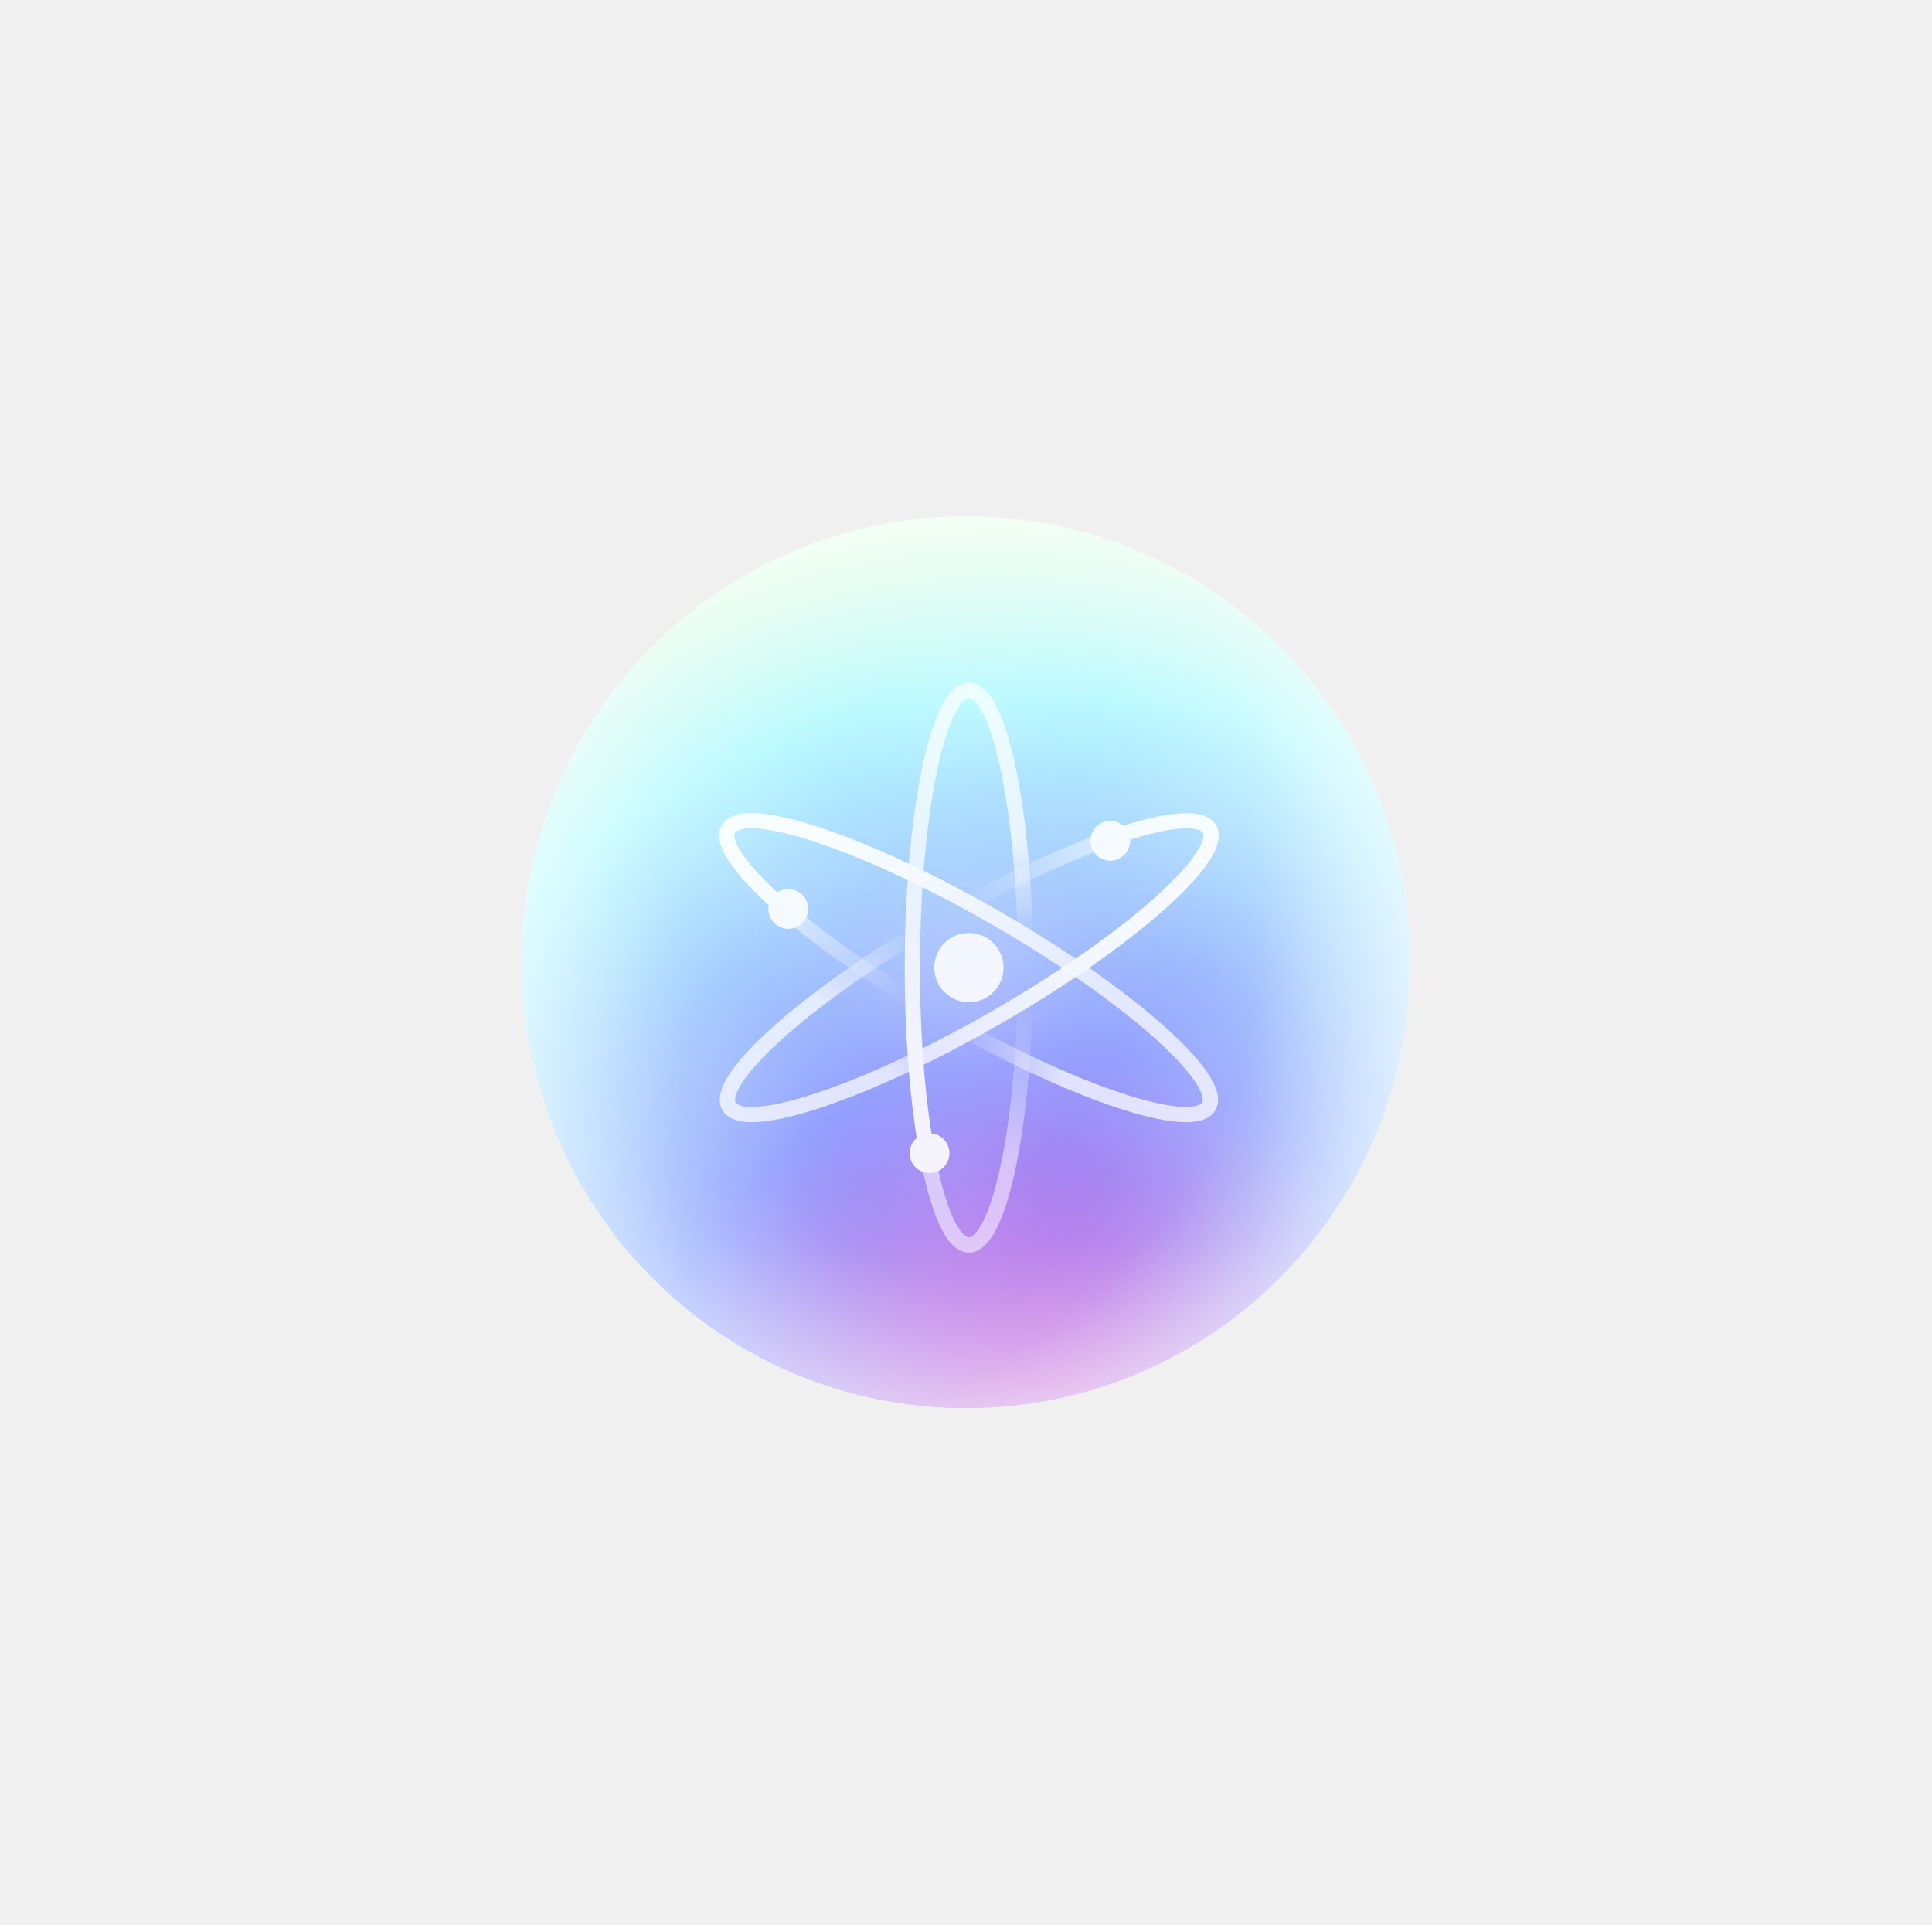
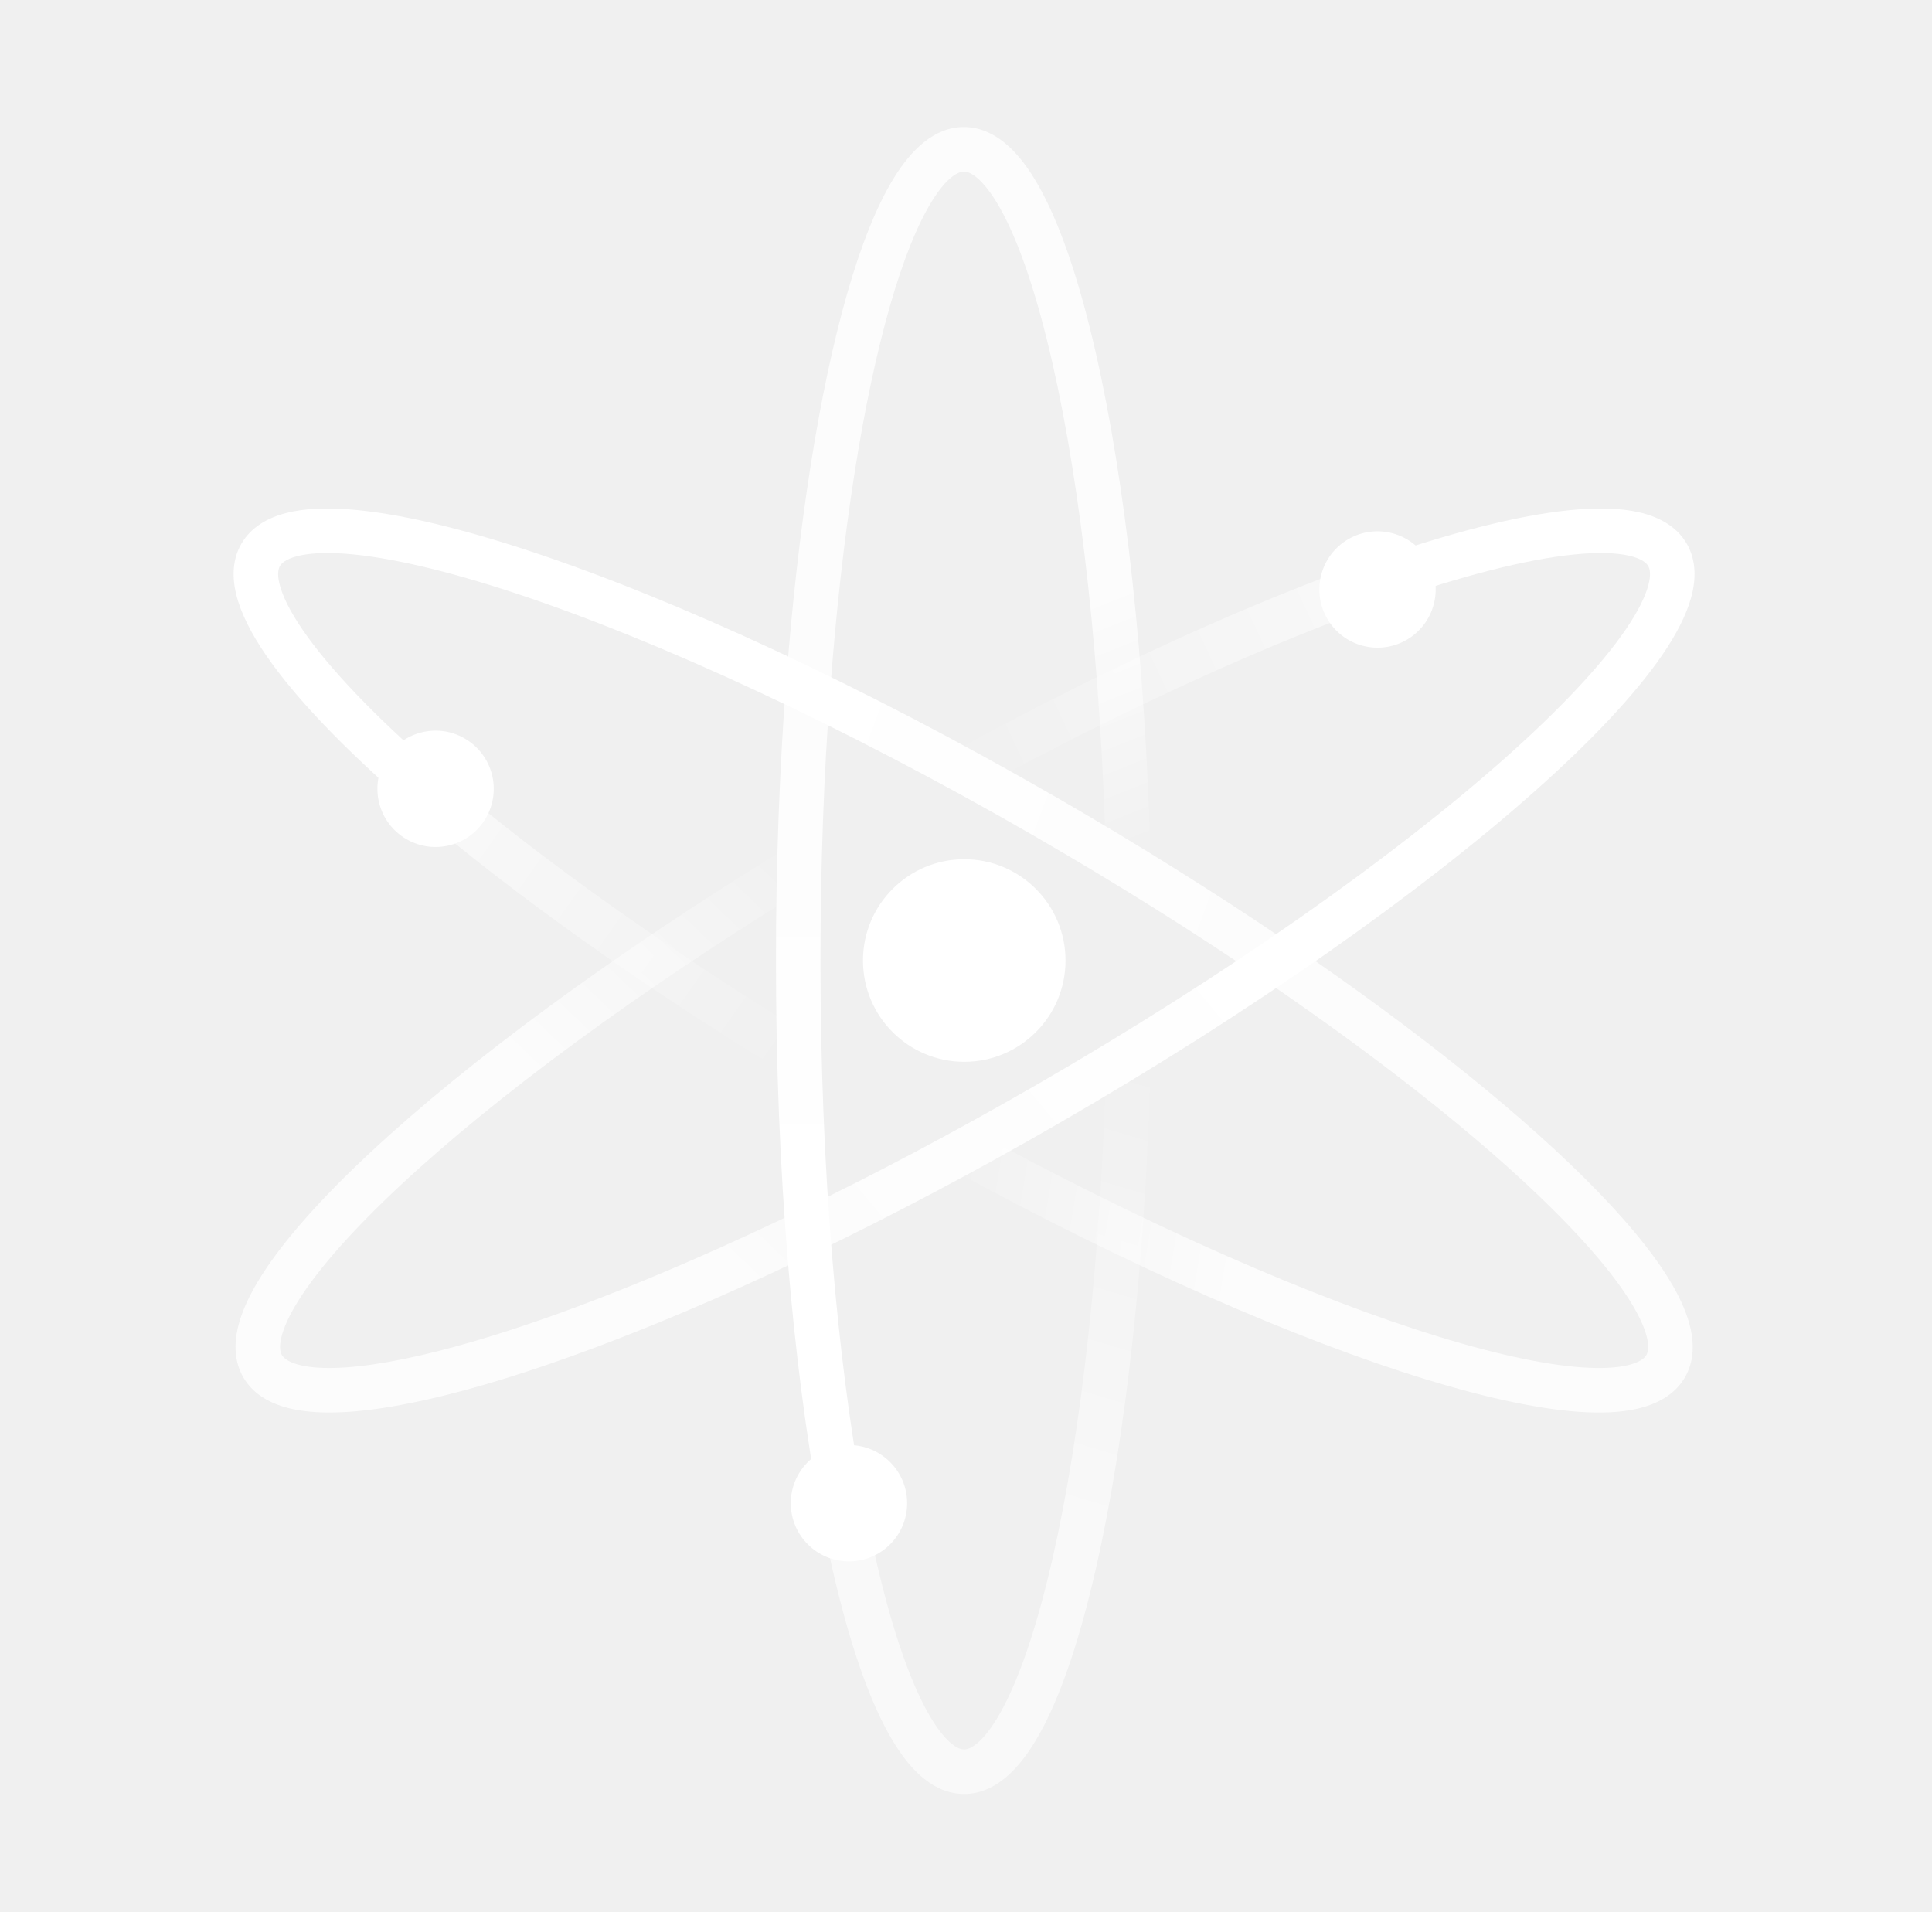
- <svg xmlns="http://www.w3.org/2000/svg" width="272" height="271" viewBox="0 0 272 271" fill="none">
-   <g filter="url(#filter0_i-200168)">
-     <path d="M135.997 198.269C170.536 198.269 198.536 170.167 198.536 135.5C198.536 100.834 170.536 72.731 135.997 72.731C101.458 72.731 73.459 100.834 73.459 135.5C73.459 170.167 101.458 198.269 135.997 198.269Z" fill="url(#paint0_radial-227617)" />
-     <path d="M135.997 198.269C170.536 198.269 198.536 170.167 198.536 135.5C198.536 100.834 170.536 72.731 135.997 72.731C101.458 72.731 73.459 100.834 73.459 135.5C73.459 170.167 101.458 198.269 135.997 198.269Z" fill="url(#paint1_radial-946913)" fill-opacity="0.3" style="mix-blend-mode:hard-light" />
-   </g>
-   <g style="mix-blend-mode:overlay" opacity="0.9" filter="url(#filter1_d-712493)">
-     <path fill-rule="evenodd" clip-rule="evenodd" d="M140.655 165.081C142.054 158.979 143.026 150.435 143.261 140.775L145.404 140.827C145.167 150.58 144.185 159.276 142.744 165.56C142.026 168.694 141.181 171.285 140.227 173.118C139.75 174.033 139.219 174.813 138.62 175.376C138.016 175.944 137.274 176.353 136.414 176.353C135.426 176.353 134.599 175.817 133.946 175.113C133.291 174.406 132.709 173.424 132.186 172.26C131.137 169.926 130.223 166.623 129.48 162.648L131.588 162.254C132.317 166.159 133.193 169.272 134.141 171.382C134.617 172.44 135.086 173.189 135.519 173.656C135.954 174.126 136.252 174.209 136.414 174.209C136.556 174.209 136.798 174.147 137.152 173.815C137.51 173.478 137.909 172.929 138.326 172.128C139.158 170.53 139.954 168.141 140.655 165.081Z" fill="url(#paint2_linear-137556)" />
-     <path fill-rule="evenodd" clip-rule="evenodd" d="M132.843 104.76C131.561 109.245 130.542 115.633 129.983 123.134L127.846 122.975C128.41 115.395 129.445 108.848 130.783 104.17C131.449 101.839 132.208 99.911 133.058 98.542C133.866 97.24 134.968 96.114 136.414 96.114C137.274 96.114 138.016 96.523 138.62 97.09C139.219 97.654 139.75 98.433 140.227 99.349C141.181 101.182 142.026 103.773 142.744 106.907C144.185 113.191 145.167 121.887 145.404 131.64L143.261 131.692C143.026 122.032 142.053 113.488 140.655 107.385C139.954 104.326 139.158 101.937 138.325 100.338C137.909 99.538 137.509 98.989 137.152 98.652C136.798 98.32 136.555 98.258 136.414 98.258C136.163 98.258 135.619 98.481 134.879 99.672C134.18 100.797 133.487 102.509 132.843 104.76Z" fill="url(#paint3_linear-134806)" />
-     <path fill-rule="evenodd" clip-rule="evenodd" d="M129.988 123.134C129.684 127.224 129.517 131.634 129.517 136.233C129.517 146.274 130.313 155.403 131.593 162.254L129.485 162.648C128.177 155.638 127.373 146.374 127.373 136.233C127.373 131.583 127.542 127.119 127.851 122.975L129.988 123.134Z" fill="url(#paint4_linear-743256)" />
-     <path fill-rule="evenodd" clip-rule="evenodd" d="M128.98 139.875C122.026 135.63 116.019 131.326 111.558 127.523L110.167 129.154C114.733 133.046 120.836 137.415 127.863 141.705L128.98 139.875Z" fill="url(#paint5_linear-335842)" />
-     <path fill-rule="evenodd" clip-rule="evenodd" d="M159.231 154.332C153.248 152.492 145.363 149.062 136.88 144.436L135.854 146.318C144.418 150.989 152.439 154.486 158.601 156.38C161.674 157.325 164.34 157.889 166.405 157.979C167.436 158.024 168.376 157.954 169.164 157.716C169.957 157.477 170.682 157.039 171.112 156.294C171.838 155.036 171.408 153.513 170.678 152.156C169.91 150.728 168.608 149.098 166.908 147.345C163.497 143.827 158.303 139.634 151.975 135.335L150.771 137.108C157.033 141.363 162.097 145.463 165.369 148.837C167.011 150.53 168.158 151.996 168.79 153.171C169.46 154.417 169.382 155.004 169.256 155.222C169.185 155.345 169.01 155.524 168.545 155.664C168.075 155.806 167.4 155.877 166.498 155.837C164.698 155.759 162.232 155.254 159.231 154.332Z" fill="url(#paint6_linear-258408)" />
-     <path fill-rule="evenodd" clip-rule="evenodd" d="M139.818 130.256C143.74 132.521 147.422 134.834 150.77 137.108L151.974 135.335C148.582 133.03 144.855 130.689 140.89 128.4C131.507 122.983 122.529 118.859 115.596 116.556C112.139 115.407 109.136 114.693 106.823 114.519C105.669 114.431 104.625 114.473 103.759 114.699C102.89 114.926 102.087 115.371 101.623 116.174C101.125 117.036 101.18 118.029 101.469 118.953C101.76 119.881 102.329 120.885 103.088 121.93C104.61 124.027 107.05 126.496 110.168 129.153L111.559 127.522C108.496 124.911 106.201 122.569 104.823 120.671C104.131 119.718 103.708 118.928 103.515 118.312C103.32 117.691 103.398 117.387 103.479 117.246C103.555 117.114 103.754 116.916 104.3 116.773C104.847 116.63 105.629 116.578 106.662 116.656C108.721 116.812 111.532 117.465 114.921 118.59C121.681 120.836 130.524 124.891 139.818 130.256Z" fill="url(#paint7_linear-748342)" />
-     <path fill-rule="evenodd" clip-rule="evenodd" d="M137.171 127.921C144.371 124.006 151.136 120.956 156.664 119.013L155.953 116.991C150.294 118.98 143.423 122.082 136.147 126.038L137.171 127.921Z" fill="url(#paint8_linear-597767)" />
-     <path fill-rule="evenodd" clip-rule="evenodd" d="M109.306 147.03C113.858 142.789 120.725 137.699 128.925 132.682L127.806 130.854C119.527 135.919 112.534 141.093 107.845 145.461C105.507 147.639 103.699 149.657 102.597 151.392C102.048 152.258 101.641 153.105 101.455 153.903C101.268 154.707 101.286 155.55 101.715 156.292C102.44 157.548 103.971 157.938 105.508 157.985C107.125 158.035 109.183 157.725 111.545 157.132C116.286 155.941 122.499 153.549 129.371 150.229L128.439 148.299C121.638 151.584 115.57 153.911 111.024 155.053C108.742 155.625 106.905 155.884 105.574 155.843C104.165 155.799 103.697 155.438 103.571 155.221C103.501 155.098 103.433 154.858 103.543 154.389C103.654 153.914 103.927 153.298 104.407 152.541C105.366 151.029 107.024 149.156 109.306 147.03Z" fill="url(#paint9_linear-018126)" />
-     <path fill-rule="evenodd" clip-rule="evenodd" d="M139.917 142.211C135.973 144.488 132.107 146.531 128.445 148.3L129.378 150.23C133.088 148.437 137.001 146.37 140.988 144.067C150.371 138.651 158.432 132.937 163.893 128.085C166.616 125.665 168.736 123.421 170.044 121.506C170.696 120.55 171.182 119.625 171.419 118.762C171.657 117.896 171.674 116.978 171.21 116.174C170.718 115.322 169.845 114.873 168.913 114.66C167.978 114.445 166.843 114.43 165.581 114.556C163.05 114.809 159.753 115.659 155.961 116.992L156.672 119.014C160.395 117.706 163.508 116.918 165.795 116.689C166.942 116.574 167.817 116.607 168.434 116.749C169.053 116.891 169.273 117.107 169.354 117.246C169.43 117.377 169.502 117.649 169.353 118.193C169.203 118.739 168.857 119.442 168.273 120.297C167.109 122.003 165.138 124.111 162.469 126.483C157.144 131.214 149.21 136.845 139.917 142.211Z" fill="url(#paint10_linear-763668)" />
-     <ellipse cx="130.87" cy="162.357" rx="2.8" ry="2.8" fill="white" />
-     <ellipse rx="2.8" ry="2.8" transform="matrix(0.499997 -0.866027 -0.866024 -0.500003 110.979 127.969)" fill="white" />
-     <ellipse rx="2.8" ry="2.8" transform="matrix(0.499999 0.866026 0.866024 -0.500002 156.313 118.375)" fill="white" />
-     <path fill-rule="evenodd" clip-rule="evenodd" d="M136.412 131.36C139.104 131.36 141.286 133.542 141.286 136.234C141.286 138.927 139.104 141.109 136.412 141.109C133.72 141.109 131.537 138.927 131.537 136.234C131.537 133.542 133.72 131.36 136.412 131.36Z" fill="white" />
-   </g>
+ <svg xmlns="http://www.w3.org/2000/svg" width="93" height="92" viewBox="0 0 93 92" fill="none">
+   <path fill-rule="evenodd" clip-rule="evenodd" d="M50.651 75.081C52.05 68.979 53.022 60.435 53.257 50.775L55.4 50.827C55.163 60.58 54.181 69.276 52.74 75.56C52.022 78.694 51.178 81.285 50.223 83.118C49.746 84.033 49.215 84.813 48.616 85.376C48.012 85.944 47.27 86.353 46.41 86.353C45.422 86.353 44.595 85.817 43.942 85.113C43.287 84.406 42.705 83.424 42.182 82.26C41.133 79.926 40.219 76.623 39.477 72.648L41.584 72.254C42.313 76.159 43.189 79.272 44.138 81.382C44.613 82.441 45.082 83.189 45.515 83.656C45.95 84.126 46.248 84.209 46.41 84.209C46.552 84.209 46.794 84.147 47.148 83.815C47.506 83.478 47.905 82.929 48.322 82.128C49.154 80.53 49.95 78.141 50.651 75.081Z" fill="url(#paint0_linear)" />
+   <path fill-rule="evenodd" clip-rule="evenodd" d="M42.83 14.759C41.547 19.245 40.528 25.633 39.97 33.134L37.832 32.975C38.397 25.395 39.431 18.849 40.769 14.17C41.435 11.839 42.194 9.911 43.044 8.542C43.853 7.24 44.954 6.114 46.4 6.114C47.26 6.114 48.002 6.523 48.606 7.09C49.206 7.654 49.736 8.433 50.213 9.348C51.168 11.182 52.012 13.773 52.73 16.907C54.171 23.191 55.153 31.887 55.39 41.64L53.247 41.692C53.012 32.032 52.04 23.488 50.641 17.386C49.94 14.326 49.144 11.937 48.312 10.338C47.895 9.538 47.496 8.988 47.138 8.652C46.784 8.32 46.542 8.258 46.4 8.258C46.149 8.258 45.605 8.481 44.865 9.673C44.167 10.797 43.473 12.509 42.83 14.759Z" fill="url(#paint1_linear)" />
+   <path fill-rule="evenodd" clip-rule="evenodd" d="M39.967 33.134C39.662 37.224 39.495 41.634 39.495 46.233C39.495 56.275 40.292 65.403 41.571 72.254L39.464 72.648C38.155 65.638 37.352 56.374 37.352 46.233C37.352 41.583 37.521 37.119 37.829 32.975L39.967 33.134Z" fill="url(#paint2_linear)" />
+   <path fill-rule="evenodd" clip-rule="evenodd" d="M38.978 49.875C32.024 45.63 26.017 41.326 21.556 37.523L20.165 39.154C24.731 43.046 30.834 47.415 37.861 51.705L38.978 49.875Z" fill="url(#paint3_linear)" />
+   <path fill-rule="evenodd" clip-rule="evenodd" d="M69.227 64.332C63.244 62.492 55.359 59.062 46.876 54.436L45.85 56.318C54.414 60.989 62.435 64.486 68.597 66.38C71.67 67.325 74.336 67.889 76.401 67.979C77.432 68.024 78.372 67.954 79.16 67.716C79.953 67.477 80.678 67.039 81.108 66.294C81.834 65.036 81.404 63.513 80.674 62.156C79.906 60.728 78.604 59.098 76.904 57.345C73.493 53.827 68.299 49.634 61.971 45.335L60.767 47.108C67.029 51.363 72.093 55.463 75.365 58.837C77.007 60.53 78.154 61.996 78.786 63.171C79.456 64.417 79.378 65.004 79.252 65.222C79.181 65.345 79.006 65.524 78.541 65.664C78.071 65.806 77.396 65.877 76.494 65.837C74.694 65.759 72.228 65.254 69.227 64.332Z" fill="url(#paint4_linear)" />
+   <path fill-rule="evenodd" clip-rule="evenodd" d="M49.814 40.256C53.736 42.521 57.418 44.834 60.766 47.108L61.97 45.335C58.578 43.03 54.851 40.69 50.886 38.4C41.503 32.983 32.525 28.859 25.593 26.556C22.135 25.407 19.132 24.694 16.819 24.519C15.666 24.431 14.621 24.473 13.755 24.699C12.886 24.926 12.083 25.371 11.619 26.174C11.121 27.036 11.176 28.029 11.466 28.953C11.757 29.881 12.325 30.885 13.084 31.93C14.606 34.027 17.047 36.496 20.164 39.153L21.555 37.522C18.492 34.911 16.197 32.569 14.819 30.671C14.127 29.718 13.704 28.928 13.511 28.311C13.316 27.691 13.394 27.387 13.475 27.246C13.551 27.114 13.75 26.916 14.296 26.773C14.843 26.63 15.625 26.578 16.658 26.656C18.717 26.812 21.529 27.465 24.917 28.59C31.677 30.836 40.52 34.891 49.814 40.256Z" fill="url(#paint5_linear)" />
+   <path fill-rule="evenodd" clip-rule="evenodd" d="M47.157 37.922C54.357 34.007 61.123 30.956 66.65 29.013L65.94 26.991C60.28 28.98 53.409 32.082 46.133 36.038L47.157 37.922Z" fill="url(#paint6_linear)" />
+   <path fill-rule="evenodd" clip-rule="evenodd" d="M19.302 57.03C23.854 52.789 30.721 47.699 38.921 42.682L37.802 40.854C29.523 45.919 22.53 51.093 17.841 55.461C15.503 57.639 13.695 59.657 12.594 61.392C12.044 62.258 11.637 63.105 11.451 63.903C11.264 64.707 11.283 65.55 11.711 66.292C12.436 67.548 13.967 67.938 15.505 67.985C17.122 68.035 19.179 67.725 21.542 67.132C26.282 65.941 32.495 63.549 39.367 60.229L38.435 58.299C31.634 61.584 25.566 63.911 21.02 65.052C18.738 65.625 16.901 65.884 15.571 65.843C14.161 65.799 13.693 65.438 13.568 65.221C13.497 65.098 13.43 64.858 13.539 64.389C13.65 63.914 13.923 63.298 14.403 62.541C15.363 61.029 17.02 59.156 19.302 57.03Z" fill="url(#paint7_linear)" />
+   <path fill-rule="evenodd" clip-rule="evenodd" d="M49.903 52.211C45.959 54.488 42.093 56.531 38.431 58.3L39.364 60.23C43.075 58.437 46.987 56.37 50.975 54.067C60.357 48.65 68.418 42.937 73.879 38.085C76.603 35.664 78.722 33.421 80.03 31.505C80.682 30.55 81.168 29.625 81.406 28.761C81.644 27.896 81.66 26.977 81.196 26.174C80.704 25.322 79.832 24.873 78.9 24.659C77.965 24.445 76.829 24.43 75.568 24.556C73.036 24.809 69.739 25.659 65.947 26.991L66.658 29.014C70.382 27.706 73.495 26.918 75.781 26.689C76.928 26.574 77.804 26.607 78.42 26.749C79.04 26.891 79.26 27.107 79.34 27.246C79.416 27.377 79.489 27.649 79.339 28.193C79.189 28.738 78.844 29.442 78.26 30.297C77.095 32.002 75.124 34.111 72.455 36.483C67.13 41.214 59.197 46.845 49.903 52.211Z" fill="url(#paint8_linear)" />
+   <ellipse cx="40.866" cy="72.357" rx="2.8" ry="2.8" fill="white" />
+   <ellipse rx="2.8" ry="2.8" transform="matrix(0.499997 -0.866027 -0.866024 -0.500003 20.9673 37.9695)" fill="white" />
+   <ellipse rx="2.8" ry="2.8" transform="matrix(0.499999 0.866026 0.866024 -0.500002 66.3092 28.3745)" fill="white" />
+   <path fill-rule="evenodd" clip-rule="evenodd" d="M46.416 41.359C49.108 41.359 51.29 43.542 51.29 46.234C51.29 48.926 49.108 51.109 46.416 51.109C43.724 51.109 41.541 48.926 41.541 46.234C41.541 43.542 43.724 41.359 46.416 41.359Z" fill="white" />
  <defs>
-     <filter id="filter0_i-200168" x="73.459" y="72.731" width="125.077" height="125.538" filterUnits="userSpaceOnUse" color-interpolation-filters="sRGB">
-       <feFlood flood-opacity="0" result="BackgroundImageFix" />
-       <feBlend mode="normal" in="SourceGraphic" in2="BackgroundImageFix" result="shape" />
-       <feColorMatrix in="SourceAlpha" type="matrix" values="0 0 0 0 0 0 0 0 0 0 0 0 0 0 0 0 0 0 127 0" result="hardAlpha" />
-       <feOffset />
-       <feGaussianBlur stdDeviation="24" />
-       <feComposite in2="hardAlpha" operator="arithmetic" k2="-1" k3="1" />
-       <feColorMatrix type="matrix" values="0 0 0 0 0.938 0 0 0 0 1 0 0 0 0 0.953 0 0 0 1 0" />
-       <feBlend mode="hard-light" in2="shape" result="effect1_innerShadow" />
-     </filter>
-     <filter id="filter1_d-712493" x="76.007" y="75.829" width="120.809" height="120.809" filterUnits="userSpaceOnUse" color-interpolation-filters="sRGB">
-       <feFlood flood-opacity="0" result="BackgroundImageFix" />
-       <feColorMatrix in="SourceAlpha" type="matrix" values="0 0 0 0 0 0 0 0 0 0 0 0 0 0 0 0 0 0 127 0" />
-       <feOffset />
-       <feGaussianBlur stdDeviation="7.338" />
-       <feColorMatrix type="matrix" values="0 0 0 0 1 0 0 0 0 1 0 0 0 0 1 0 0 0 0.69 0" />
-       <feBlend mode="normal" in2="BackgroundImageFix" result="effect1_dropShadow" />
-       <feBlend mode="normal" in="SourceGraphic" in2="effect1_dropShadow" result="shape" />
-     </filter>
-     <radialGradient id="paint0_radial-227617" cx="0" cy="0" r="1" gradientUnits="userSpaceOnUse" gradientTransform="translate(147.193 206.279) rotate(-89.4267) scale(179.265 178.606)">
-       <stop offset="0.062" stop-color="#BC28D5" />
-       <stop offset="0.321" stop-color="#7B88FE" />
-       <stop offset="0.606" stop-color="#A8F8FF" />
-       <stop offset="0.774" stop-color="#E9FFDB" />
-     </radialGradient>
-     <radialGradient id="paint1_radial-946913" cx="0" cy="0" r="1" gradientUnits="userSpaceOnUse" gradientTransform="translate(104.111 127.291) rotate(11.1873) scale(95.5053 95.8313)">
-       <stop offset="0.773" stop-color="#D0FFBC" stop-opacity="0" />
-       <stop offset="1" stop-color="#E3FFC9" />
-     </radialGradient>
-     <linearGradient id="paint2_linear-137556" x1="137.442" y1="176.353" x2="147.798" y2="141.486" gradientUnits="userSpaceOnUse">
+     <linearGradient id="paint0_linear" x1="47.438" y1="86.353" x2="57.794" y2="51.486" gradientUnits="userSpaceOnUse">
      <stop offset="0.377" stop-color="white" stop-opacity="0.6" />
      <stop offset="0.992" stop-color="white" stop-opacity="0" />
    </linearGradient>
-     <linearGradient id="paint3_linear-134806" x1="136.625" y1="96.114" x2="149.983" y2="129.892" gradientUnits="userSpaceOnUse">
+     <linearGradient id="paint1_linear" x1="46.611" y1="6.114" x2="59.969" y2="39.892" gradientUnits="userSpaceOnUse">
      <stop offset="0.635" stop-color="white" stop-opacity="0.81" />
      <stop offset="1" stop-color="white" stop-opacity="0" />
    </linearGradient>
-     <linearGradient id="paint4_linear-743256" x1="131.551" y1="122.975" x2="131.551" y2="162.693" gradientUnits="userSpaceOnUse">
+     <linearGradient id="paint2_linear" x1="41.53" y1="32.975" x2="41.53" y2="72.693" gradientUnits="userSpaceOnUse">
      <stop stop-color="white" stop-opacity="0.81" />
      <stop offset="0.646" stop-color="white" />
    </linearGradient>
-     <linearGradient id="paint5_linear-335842" x1="111.616" y1="127.245" x2="129.131" y2="139.601" gradientUnits="userSpaceOnUse">
+     <linearGradient id="paint3_linear" x1="21.614" y1="37.245" x2="39.13" y2="49.601" gradientUnits="userSpaceOnUse">
      <stop stop-color="white" stop-opacity="0.6" />
      <stop offset="1" stop-color="white" stop-opacity="0" />
    </linearGradient>
-     <linearGradient id="paint6_linear-258408" x1="173.155" y1="156.154" x2="134.317" y2="149.691" gradientUnits="userSpaceOnUse">
+     <linearGradient id="paint4_linear" x1="83.151" y1="66.154" x2="44.313" y2="59.691" gradientUnits="userSpaceOnUse">
      <stop offset="0.607" stop-color="white" stop-opacity="0.81" />
      <stop offset="1" stop-color="white" stop-opacity="0" />
    </linearGradient>
-     <linearGradient id="paint7_linear-748342" x1="150.935" y1="134.966" x2="100.519" y2="116.272" gradientUnits="userSpaceOnUse">
+     <linearGradient id="paint5_linear" x1="60.931" y1="44.966" x2="10.515" y2="26.273" gradientUnits="userSpaceOnUse">
      <stop stop-color="white" stop-opacity="0.81" />
      <stop offset="0.478" stop-color="white" />
    </linearGradient>
-     <linearGradient id="paint8_linear-597767" x1="157.065" y1="119.163" x2="136.061" y2="128.923" gradientUnits="userSpaceOnUse">
+     <linearGradient id="paint6_linear" x1="67.051" y1="29.163" x2="46.047" y2="38.923" gradientUnits="userSpaceOnUse">
      <stop stop-color="white" stop-opacity="0.6" />
      <stop offset="1" stop-color="white" stop-opacity="0" />
    </linearGradient>
-     <linearGradient id="paint9_linear-018126" x1="100.549" y1="156.435" x2="126.842" y2="129.015" gradientUnits="userSpaceOnUse">
+     <linearGradient id="paint7_linear" x1="10.545" y1="66.435" x2="36.838" y2="39.015" gradientUnits="userSpaceOnUse">
      <stop offset="0.545" stop-color="white" stop-opacity="0.81" />
      <stop offset="1" stop-color="white" stop-opacity="0" />
    </linearGradient>
-     <linearGradient id="paint10_linear-763668" x1="172.29" y1="115.181" x2="129.836" y2="150.492" gradientUnits="userSpaceOnUse">
+     <linearGradient id="paint8_linear" x1="82.276" y1="25.181" x2="39.822" y2="60.492" gradientUnits="userSpaceOnUse">
      <stop offset="0.519" stop-color="white" />
      <stop offset="1" stop-color="white" stop-opacity="0.81" />
    </linearGradient>
  </defs>
</svg>
